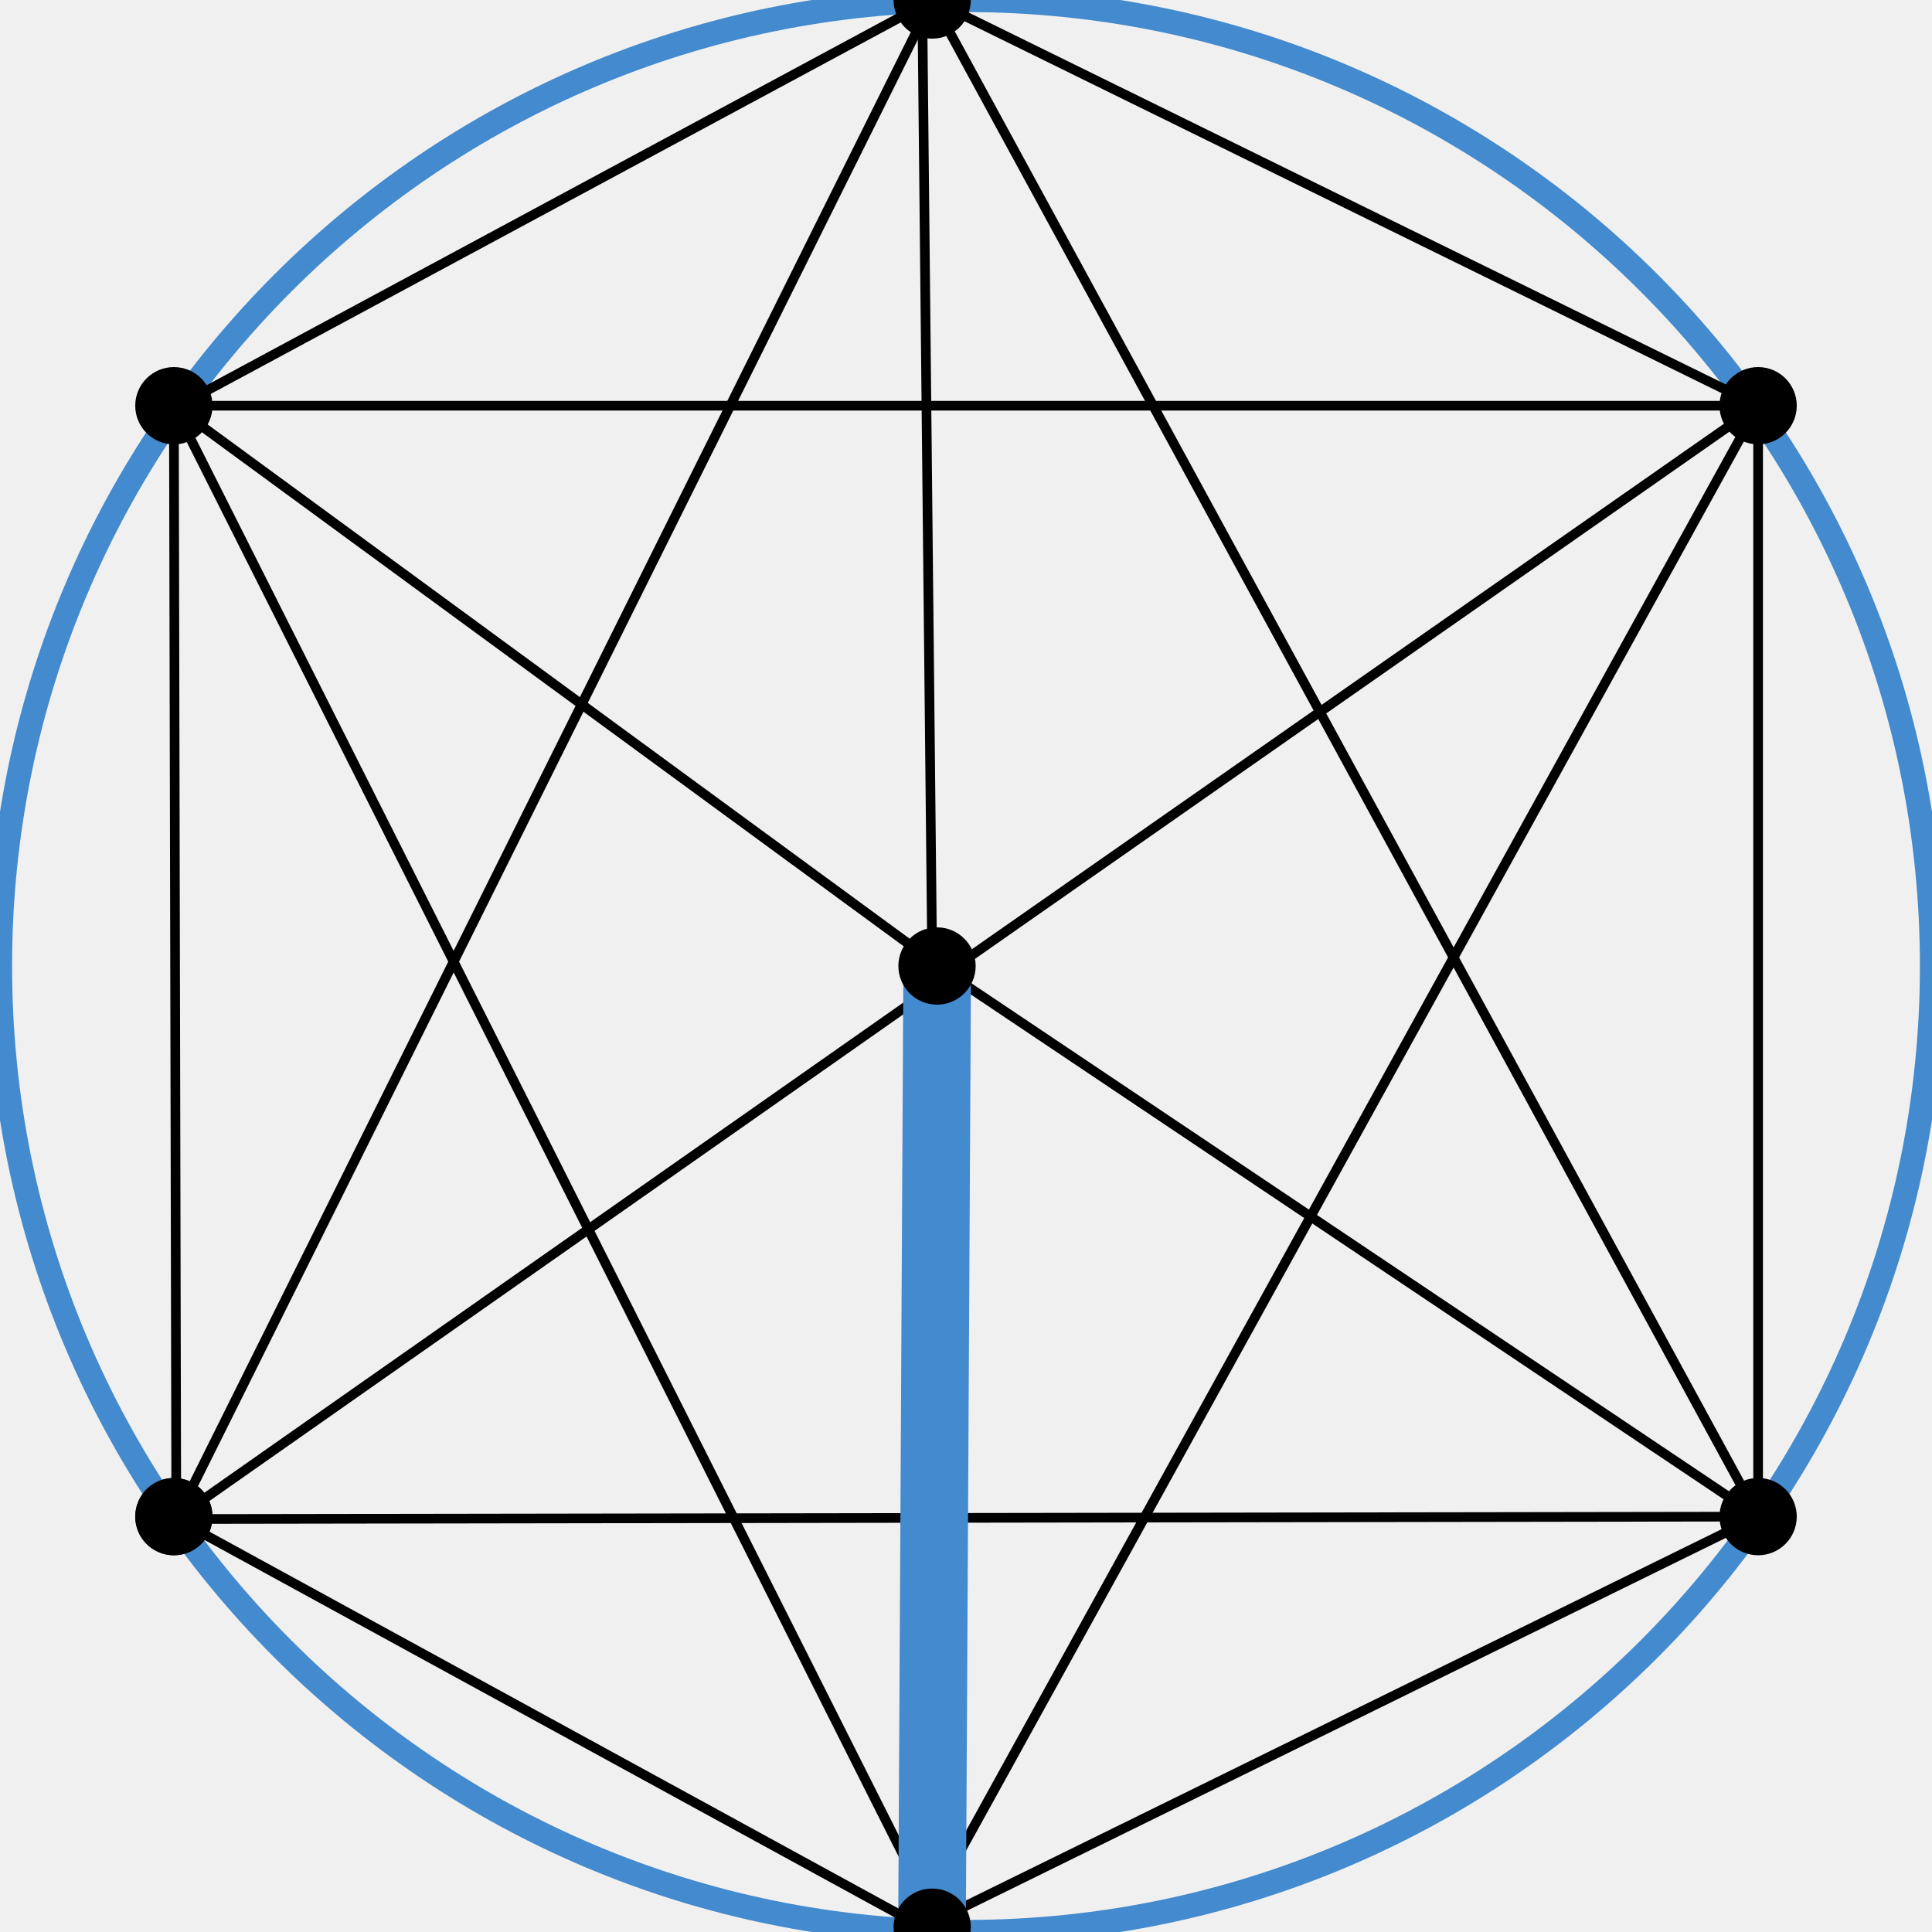
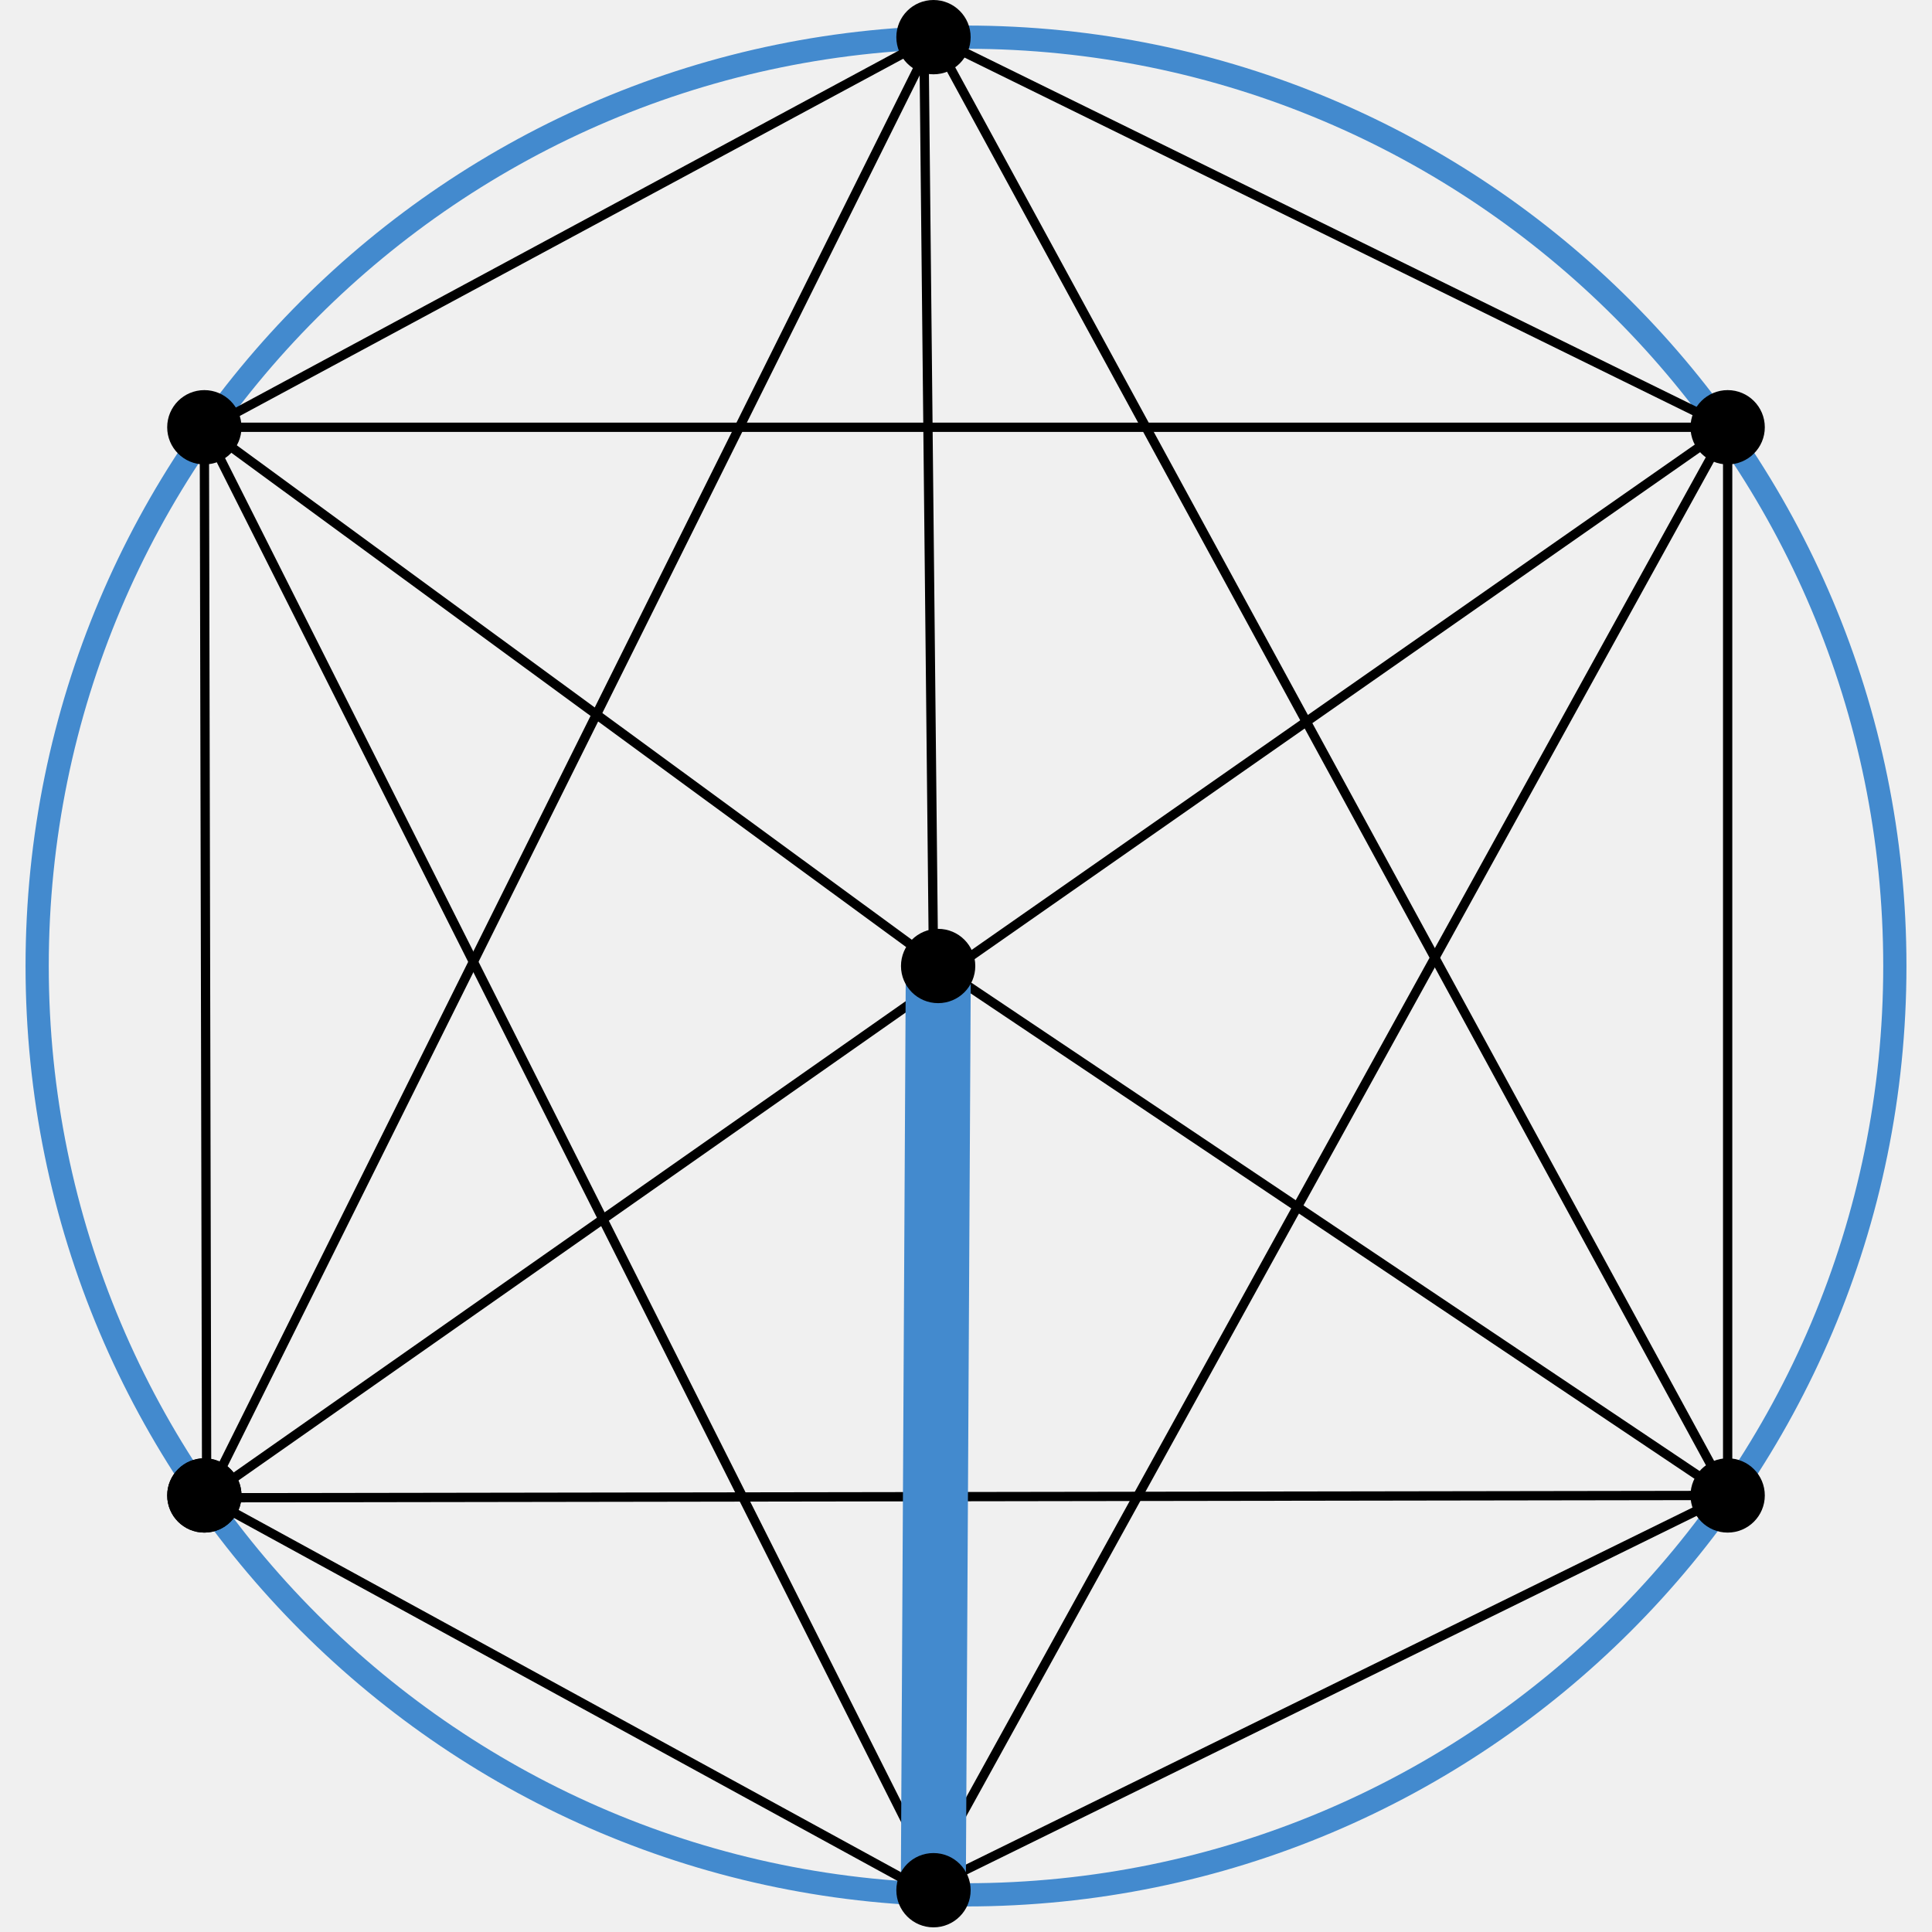
- <svg xmlns="http://www.w3.org/2000/svg" width="400px" height="400px" viewBox="0 0 400 400" version="1.1">
+ <svg xmlns="http://www.w3.org/2000/svg" width="400px" height="400px" viewBox="-8 -8 416 416" version="1.1">
  <g id="ד" stroke="none" stroke-width="1" fill="none" fill-rule="evenodd">
    <circle id="Oval" stroke="#438ACE" stroke-width="5" fill-opacity="0" fill="#FFFFFF" cx="200" cy="200" r="200" />
    <line x1="193" y1="0" x2="36.5" y2="314.5" id="נ" stroke="#000000" stroke-width="2" stroke-linecap="square" />
    <line x1="193" y1="0" x2="364" y2="314" id="צ" stroke="#000000" stroke-width="2" stroke-linecap="square" />
    <line x1="191" y1="206" x2="37" y2="314" stroke="#000000" stroke-width="2" stroke-linecap="square" />
    <line x1="191" y1="6" x2="193" y2="199" id="ג" stroke="#000000" stroke-width="2" stroke-linecap="square" />
    <line x1="193" y1="0" x2="37" y2="84" id="ט" stroke="#000000" stroke-width="2" stroke-linecap="square" />
    <line x1="193" y1="0" x2="364" y2="84" id="ו" stroke="#000000" stroke-width="2" stroke-linecap="square" />
    <line x1="364" y1="314" x2="364" y2="84" id="ע" stroke="#000000" stroke-width="2" stroke-linecap="square" />
    <line x1="193" y1="199" x2="36" y2="84" id="ר" stroke="#000000" stroke-width="2" stroke-linecap="square" />
    <line x1="364" y1="314" x2="194" y2="200" id="ת" stroke="#000000" stroke-width="2" stroke-linecap="square" />
    <line x1="191" y1="392" x2="36" y2="84" id="י" stroke="#000000" stroke-width="2" stroke-linecap="square" />
    <line x1="194" y1="392" x2="364" y2="84" id="ז" stroke="#000000" stroke-width="2" stroke-linecap="square" />
    <line x1="37" y1="84" x2="364" y2="84" id="ה" stroke="#000000" stroke-width="2" stroke-linecap="square" />
    <line x1="364" y1="314" x2="36.5" y2="314.5" id="ל" stroke="#000000" stroke-width="2" stroke-linecap="square" />
    <line x1="364" y1="314" x2="191" y2="399" id="ק" stroke="#000000" stroke-width="2" stroke-linecap="square" />
    <line x1="191" y1="399" x2="36.5" y2="314.5" id="ס" stroke="#000000" stroke-width="2" stroke-linecap="square" />
    <line x1="36" y1="84" x2="36.5" y2="314.5" id="ח" stroke="#000000" stroke-width="2" stroke-linecap="square" />
    <line x1="364" y1="84" x2="198" y2="200" id="כ" stroke="#000000" stroke-width="2" stroke-linecap="square" />
    <line x1="194" y1="207" x2="193" y2="392" id="פ" stroke="#438ACE" stroke-width="14" stroke-linecap="square" />
    <circle id="Oval" stroke="#000000" stroke-width="2" fill="#000000" cx="193" cy="0" r="7" />
    <circle id="Oval" stroke="#000000" stroke-width="2" fill="#000000" cx="194" cy="200" r="7" />
    <circle id="Oval" stroke="#000000" stroke-width="2" fill="#000000" cx="364" cy="84" r="7" />
    <circle id="Oval" stroke="#000000" stroke-width="2" fill="#000000" cx="364" cy="314" r="7" />
    <circle id="Oval" stroke="#000000" stroke-width="2" fill="#000000" cx="36" cy="314" r="7" />
    <circle id="Oval" stroke="#000000" stroke-width="2" fill="#000000" cx="36" cy="314" r="7" />
    <circle id="Oval" stroke="#000000" stroke-width="2" fill="#000000" cx="36" cy="84" r="7" />
    <circle id="Oval" stroke="#000000" stroke-width="2" fill="#000000" cx="193" cy="399" r="7" />
  </g>
</svg>
